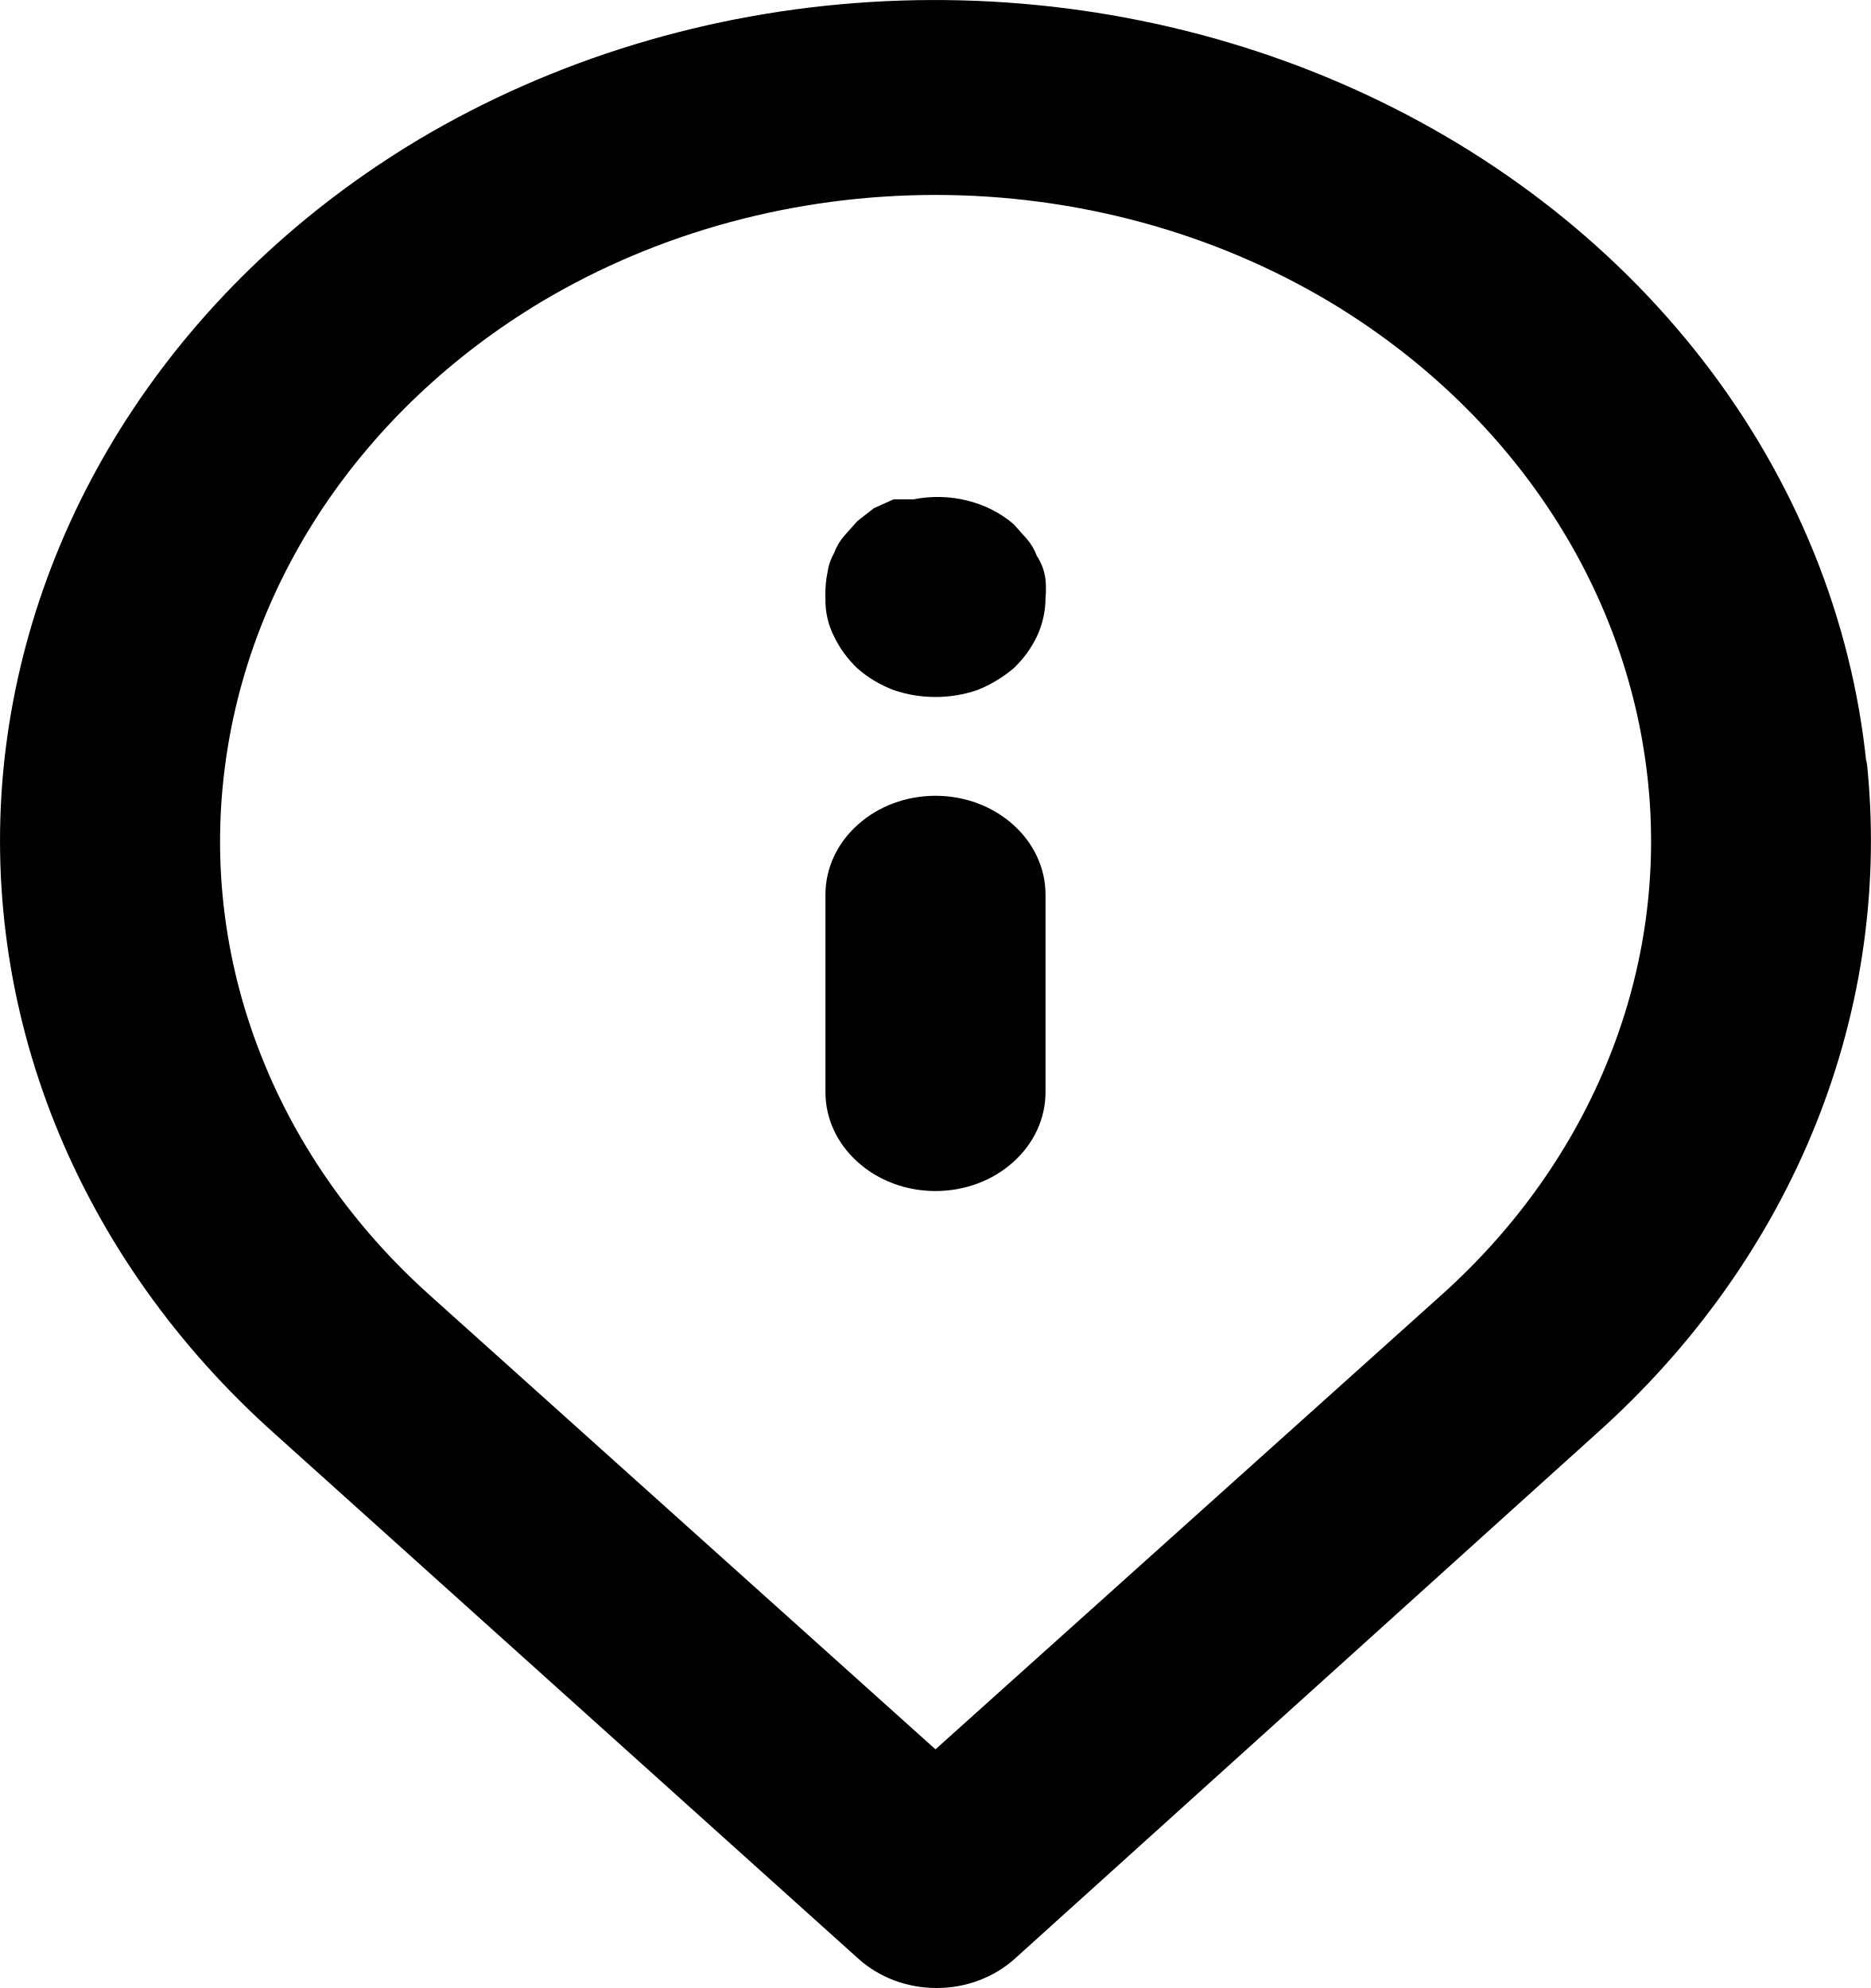
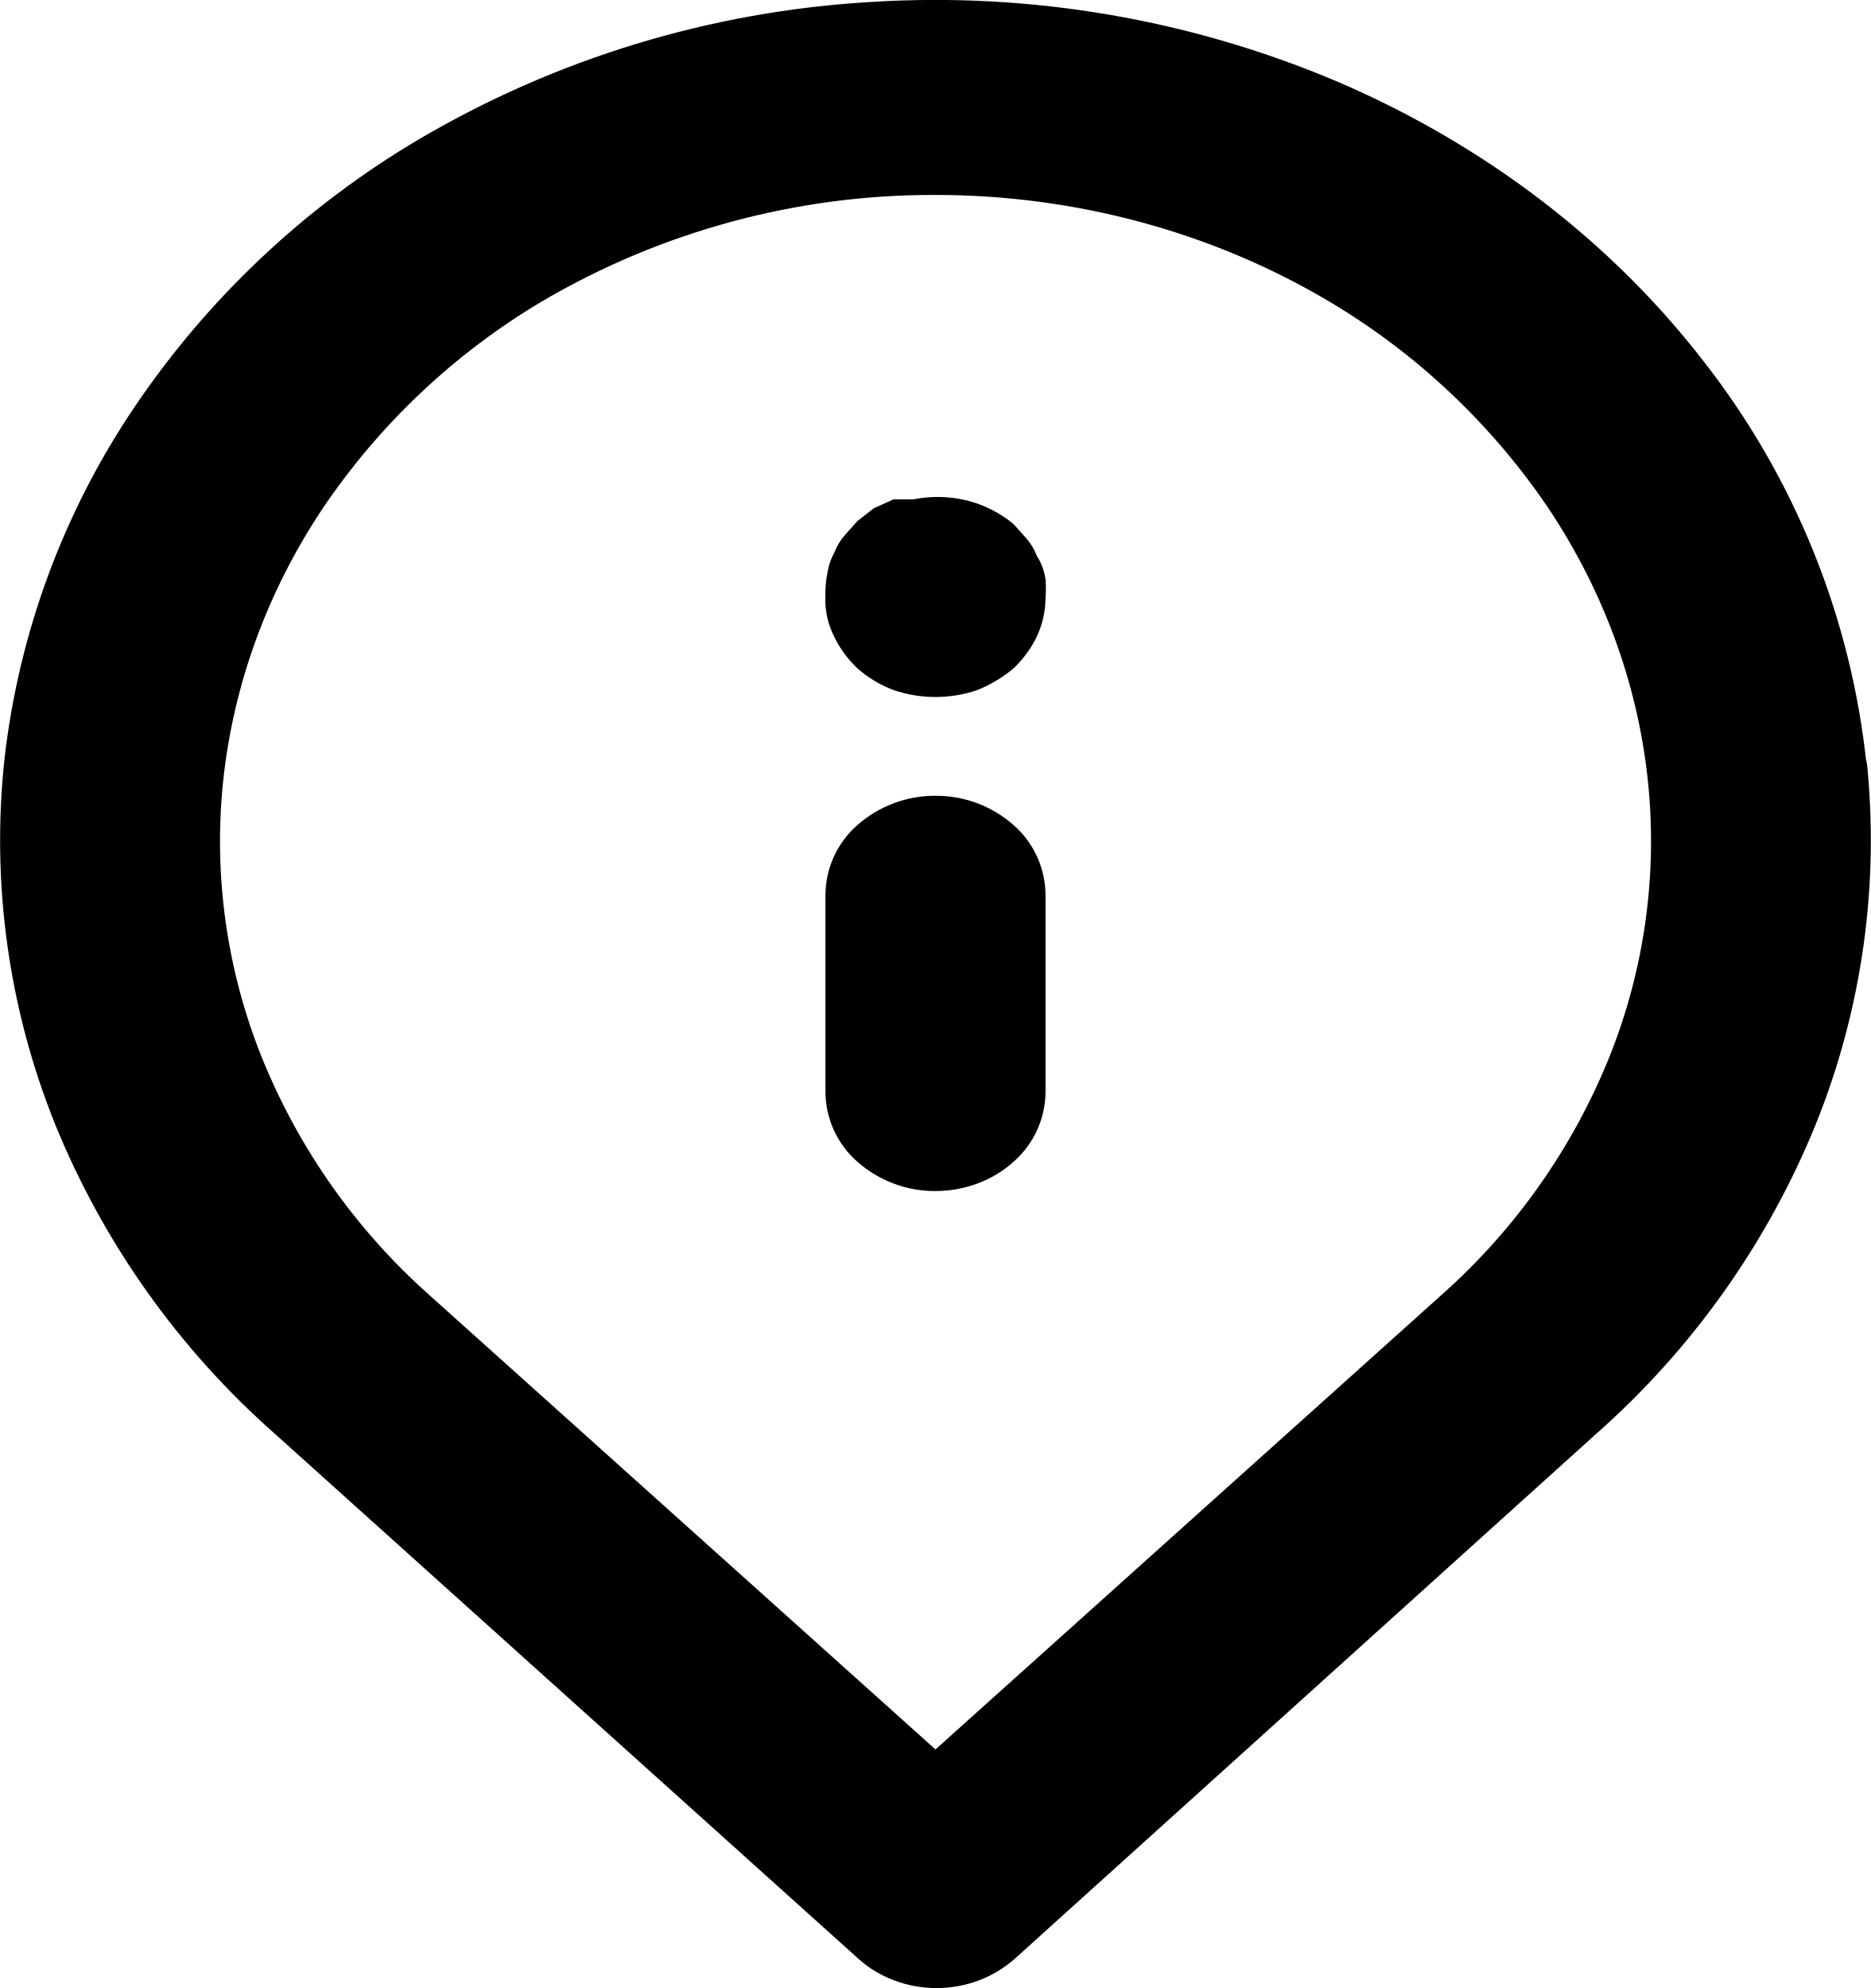
- <svg xmlns="http://www.w3.org/2000/svg" width="16" height="17" viewBox="0 0 16 17" fill="none">
-   <path d="M8 6.805C7.75 6.805 7.511 6.894 7.335 7.053C7.158 7.211 7.059 7.426 7.059 7.65V9.34C7.059 9.564 7.158 9.779 7.335 9.937C7.511 10.096 7.75 10.185 8 10.185C8.25 10.185 8.489 10.096 8.665 9.937C8.842 9.779 8.941 9.564 8.941 9.34V7.65C8.941 7.426 8.842 7.211 8.665 7.053C8.489 6.894 8.25 6.805 8 6.805ZM15.962 6.535C15.837 5.297 15.357 4.109 14.567 3.087C13.778 2.066 12.706 1.246 11.458 0.708C10.21 0.17 8.827 -0.068 7.446 0.017C6.064 0.102 4.731 0.508 3.577 1.195C2.588 1.788 1.758 2.571 1.146 3.487C0.534 4.403 0.156 5.43 0.038 6.493C-0.077 7.548 0.071 8.614 0.471 9.612C0.872 10.61 1.514 11.516 2.353 12.264L7.341 16.75C7.429 16.829 7.533 16.892 7.647 16.935C7.762 16.978 7.885 17 8.009 17C8.134 17 8.257 16.978 8.371 16.935C8.486 16.892 8.59 16.829 8.678 16.75L13.647 12.264C14.486 11.516 15.129 10.61 15.529 9.612C15.929 8.614 16.077 7.548 15.962 6.493V6.535ZM12.329 11.072L8 14.959L3.671 11.072C3.033 10.499 2.544 9.807 2.24 9.044C1.935 8.281 1.823 7.468 1.911 6.662C1.999 5.843 2.289 5.052 2.759 4.346C3.23 3.64 3.869 3.037 4.631 2.58C5.629 1.985 6.801 1.667 8 1.667C9.199 1.667 10.371 1.985 11.369 2.58C12.129 3.036 12.767 3.636 13.237 4.339C13.707 5.041 13.998 5.829 14.089 6.645C14.18 7.454 14.069 8.271 13.764 9.036C13.46 9.802 12.97 10.497 12.329 11.072ZM8.866 4.752C8.847 4.7 8.818 4.651 8.781 4.608L8.668 4.482C8.556 4.386 8.419 4.316 8.269 4.28C8.12 4.243 7.963 4.24 7.812 4.27H7.642L7.473 4.346L7.332 4.456L7.219 4.583C7.182 4.626 7.153 4.675 7.134 4.727C7.106 4.777 7.086 4.831 7.078 4.887C7.062 4.962 7.056 5.039 7.059 5.115C7.056 5.229 7.081 5.342 7.134 5.445C7.182 5.545 7.249 5.636 7.332 5.715C7.421 5.794 7.527 5.857 7.642 5.901C7.873 5.98 8.127 5.98 8.358 5.901C8.472 5.855 8.577 5.792 8.668 5.715C8.751 5.636 8.818 5.545 8.866 5.445C8.915 5.341 8.941 5.229 8.941 5.115C8.946 5.062 8.946 5.008 8.941 4.955C8.932 4.883 8.907 4.814 8.866 4.752Z" fill="currentColor" />
+ <svg xmlns="http://www.w3.org/2000/svg" width="16" height="17" fill="none" viewBox="0 0 16 17">
+   <path fill="currentColor" d="M8 6.805a1 1 0 0 0-.665.248.8.8 0 0 0-.276.597v1.69a.8.8 0 0 0 .276.597 1 1 0 0 0 .665.248c.25 0 .489-.09.665-.248a.8.8 0 0 0 .276-.597V7.65a.8.8 0 0 0-.276-.597A1 1 0 0 0 8 6.805m7.962-.27a6.74 6.74 0 0 0-1.395-3.448c-.79-1.021-1.86-1.84-3.109-2.38a8.8 8.8 0 0 0-4.012-.69 8.6 8.6 0 0 0-3.87 1.178 7.6 7.6 0 0 0-2.43 2.292A6.74 6.74 0 0 0 .038 6.493a6.5 6.5 0 0 0 .433 3.12 7.1 7.1 0 0 0 1.882 2.65l4.988 4.487q.133.12.306.185a1.03 1.03 0 0 0 .724 0 1 1 0 0 0 .307-.185l4.969-4.486a7.1 7.1 0 0 0 1.882-2.652 6.5 6.5 0 0 0 .433-3.12zm-3.633 4.537L8 14.96l-4.33-3.887a5.45 5.45 0 0 1-1.43-2.028 4.96 4.96 0 0 1-.33-2.382c.09-.82.379-1.61.85-2.316A5.9 5.9 0 0 1 4.63 2.58 6.6 6.6 0 0 1 8 1.667c1.199 0 2.37.318 3.37.913a5.9 5.9 0 0 1 1.867 1.759c.47.702.761 1.49.852 2.306a4.96 4.96 0 0 1-.325 2.391 5.44 5.44 0 0 1-1.435 2.036m-3.463-6.32a.5.5 0 0 0-.085-.144l-.113-.126a1 1 0 0 0-.399-.202 1.05 1.05 0 0 0-.457-.01h-.17l-.169.076-.141.11-.113.127a.5.5 0 0 0-.085.144.5.5 0 0 0-.056.16 1 1 0 0 0-.02.228.7.7 0 0 0 .076.33q.073.15.198.27.136.12.31.186c.23.079.485.079.716 0q.172-.07.31-.186.125-.12.198-.27a.8.8 0 0 0 .075-.33 1 1 0 0 0 0-.16.5.5 0 0 0-.075-.203" />
</svg>
